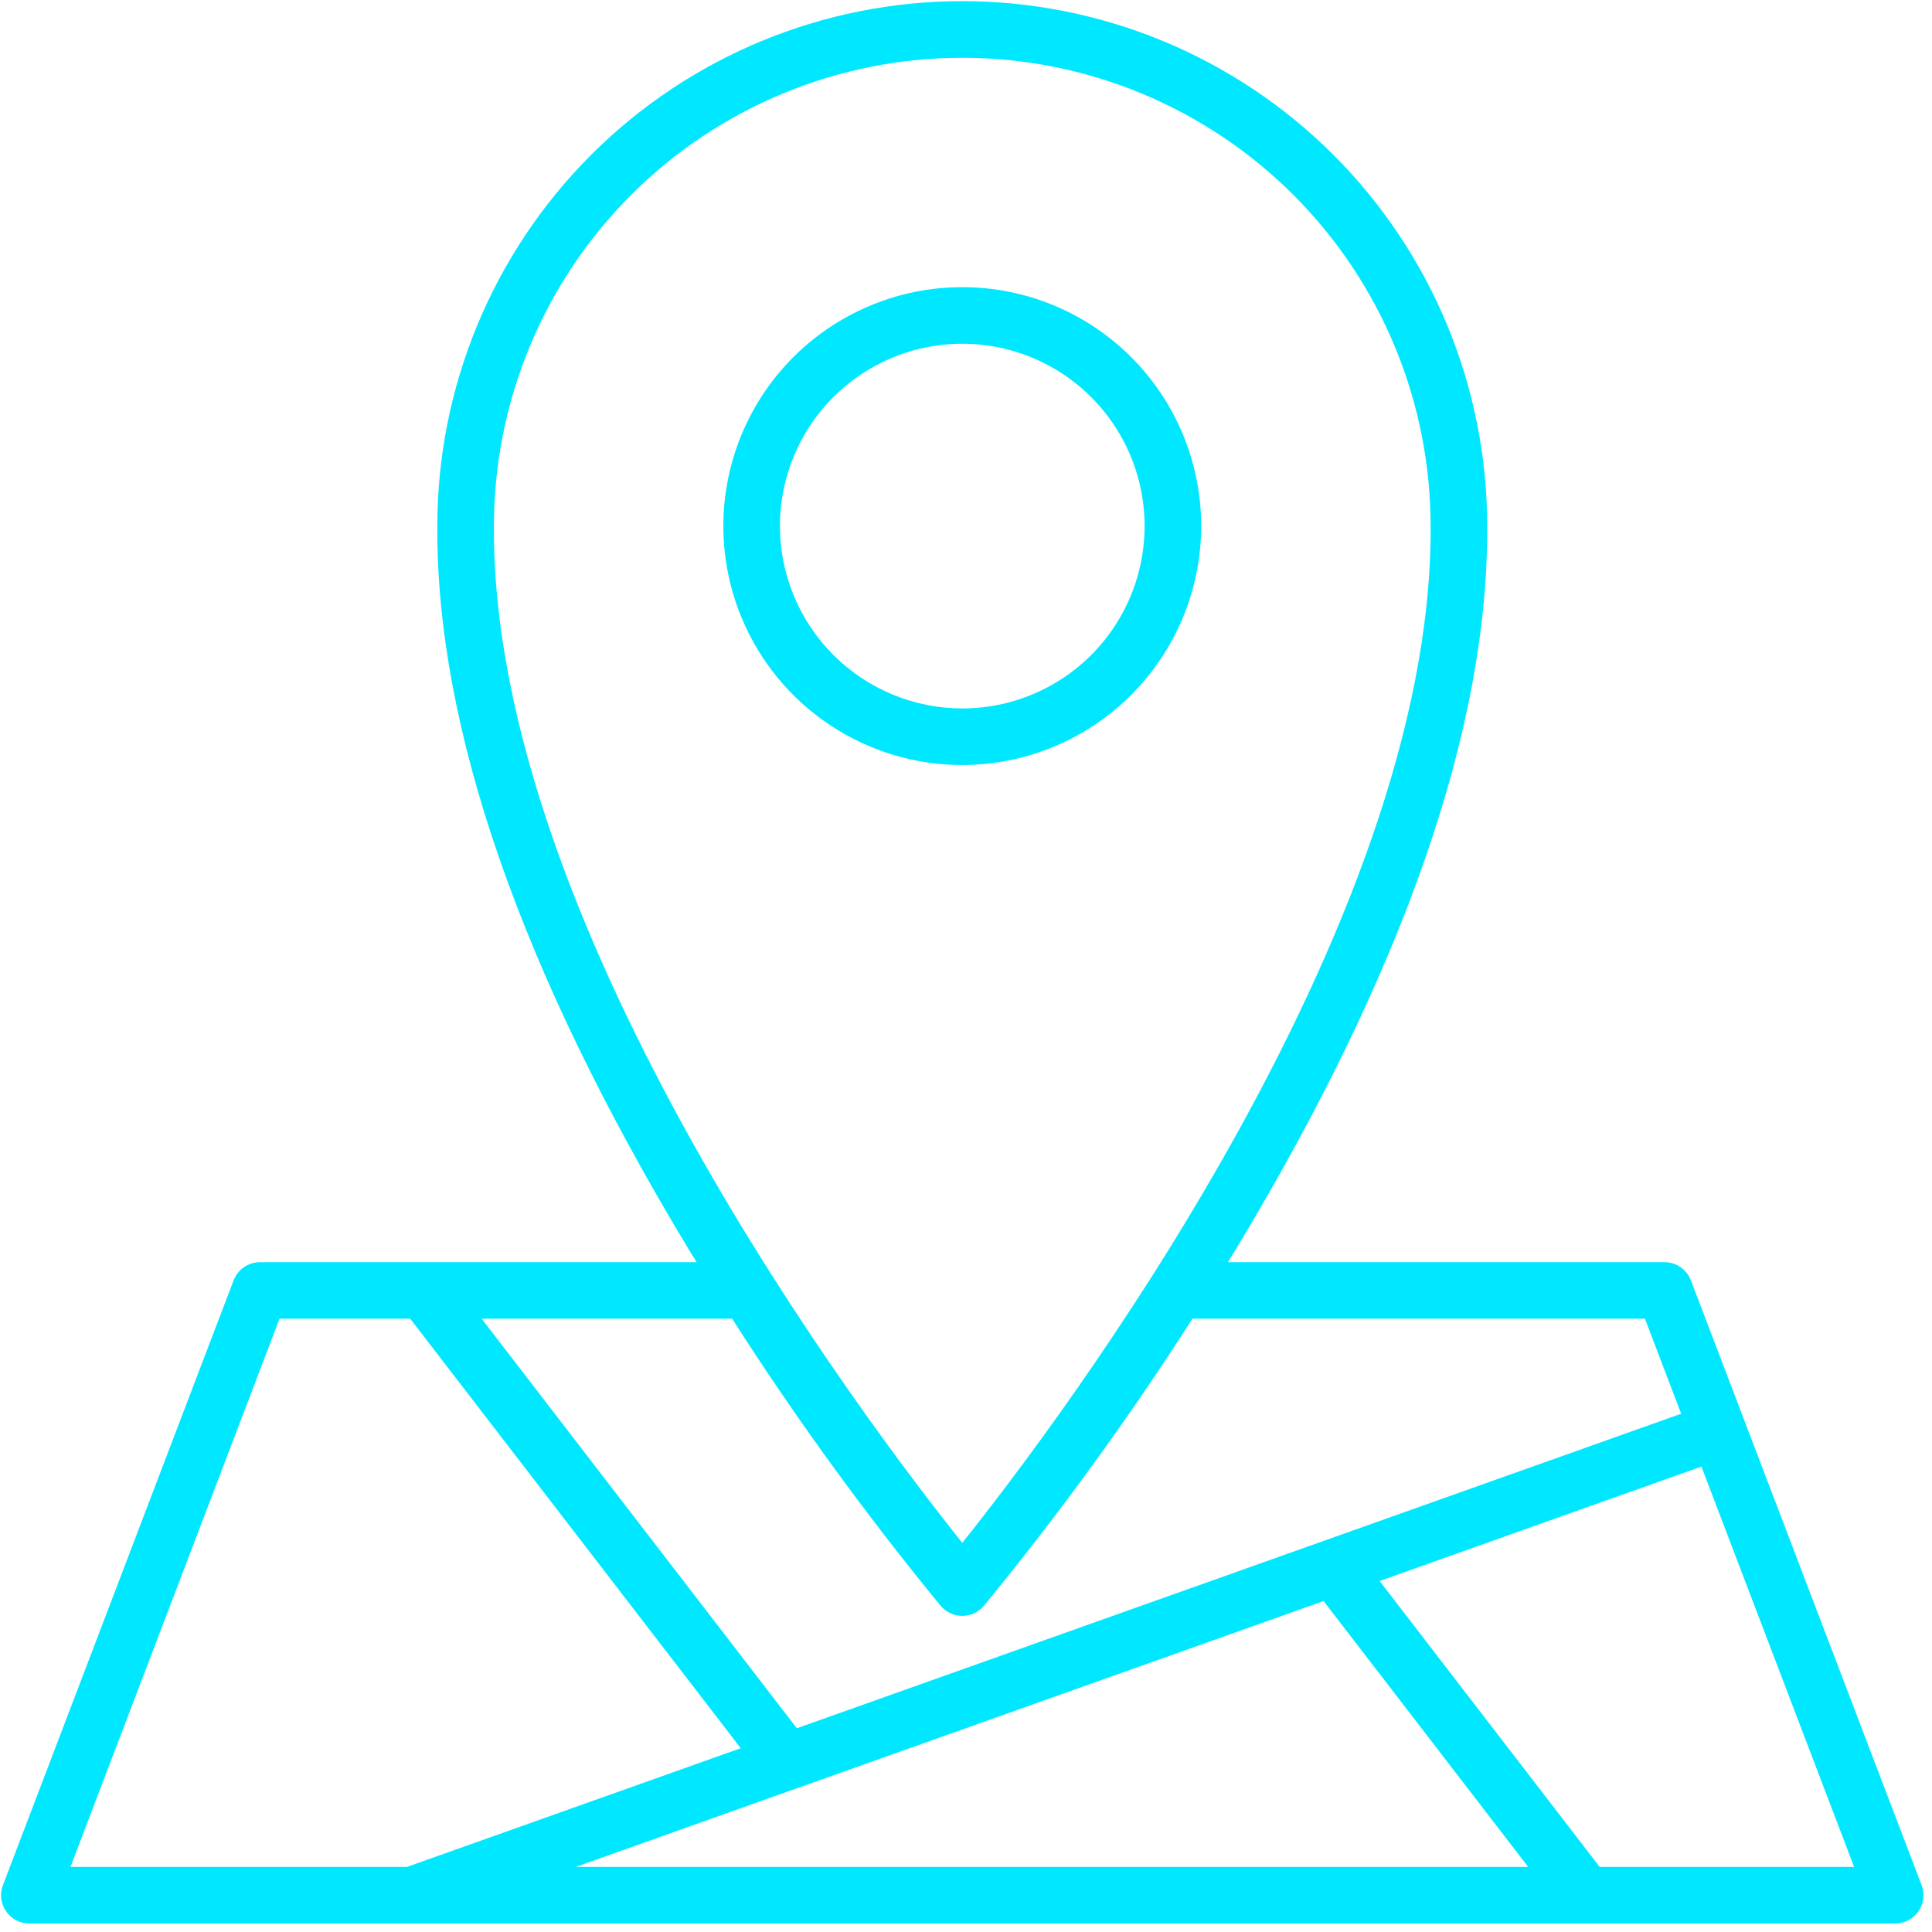
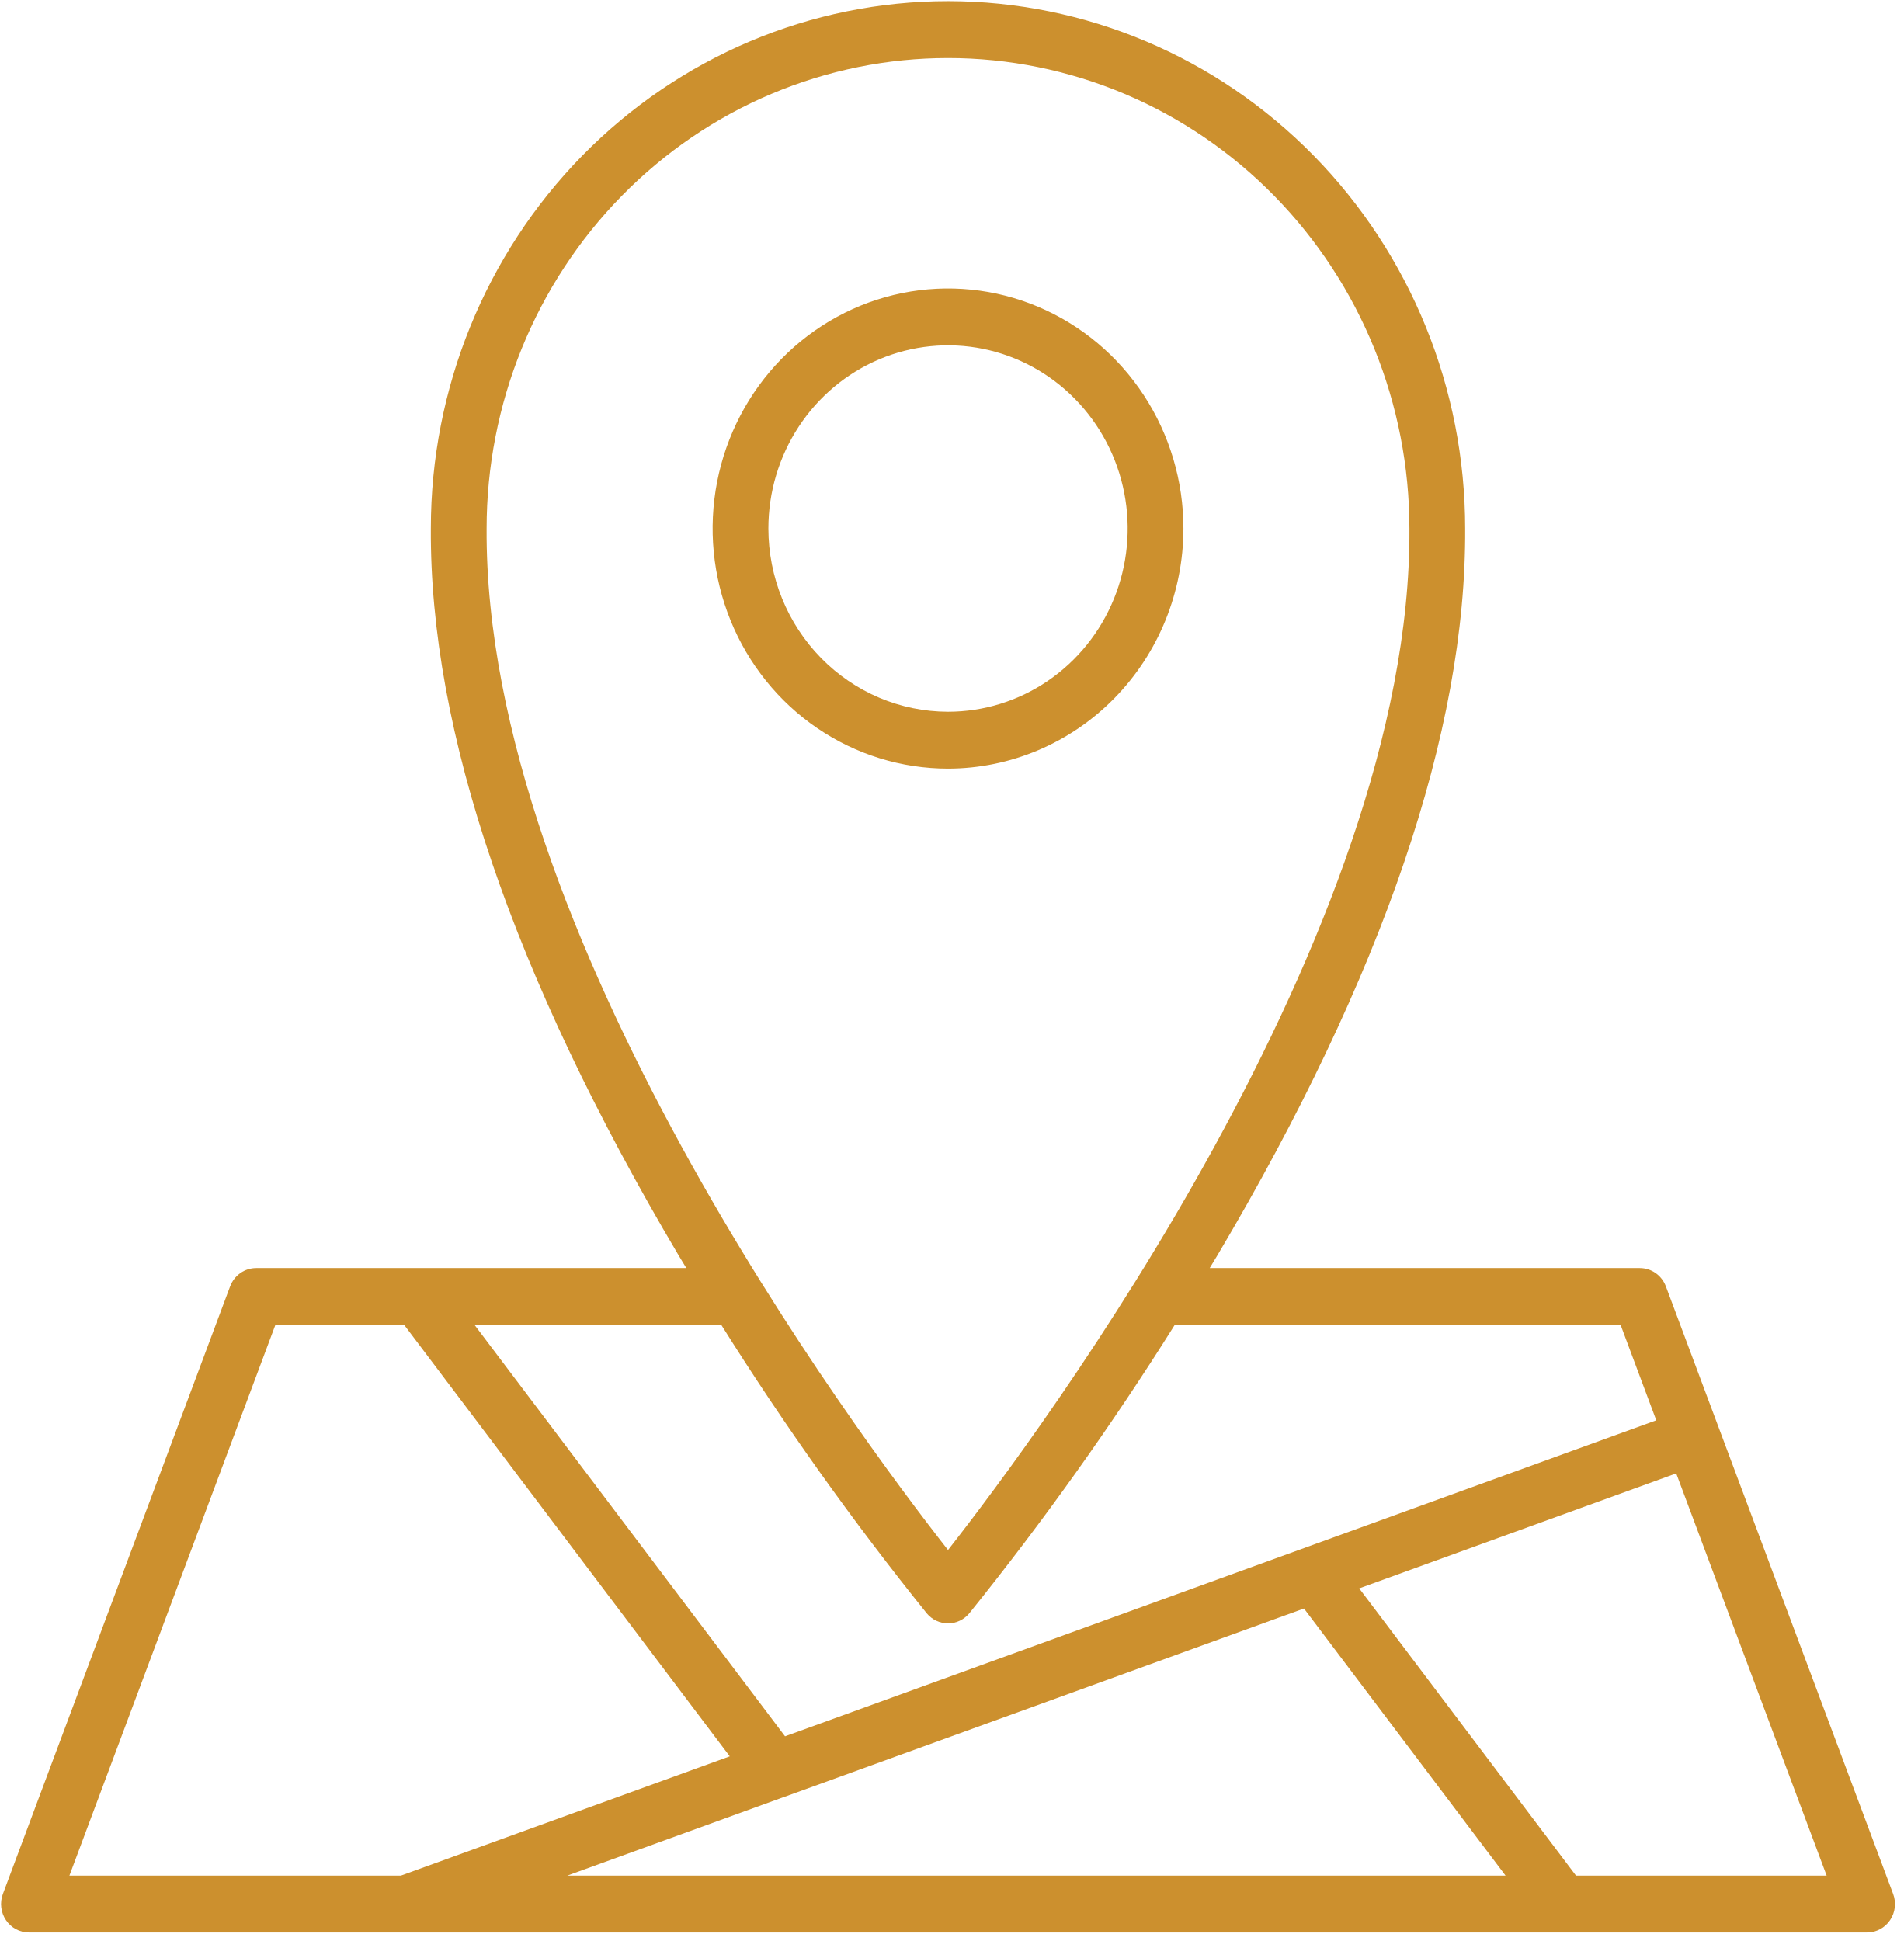
- <svg xmlns="http://www.w3.org/2000/svg" width="201" height="201" viewBox="0 0 201 201" fill="none">
-   <path d="M124.971 54.73C124.97 49.813 123.511 45.007 120.78 40.919C118.048 36.832 114.165 33.646 109.623 31.765C105.08 29.884 100.082 29.392 95.26 30.352C90.438 31.311 86.009 33.679 82.533 37.156C79.057 40.633 76.689 45.062 75.731 49.884C74.772 54.707 75.264 59.705 77.146 64.247C79.027 68.79 82.214 72.672 86.302 75.403C90.389 78.135 95.195 79.593 100.112 79.593C106.703 79.585 113.022 76.963 117.682 72.301C122.342 67.64 124.963 61.321 124.971 54.73V54.73ZM81.141 54.73C81.142 50.978 82.255 47.31 84.34 44.191C86.425 41.071 89.388 38.64 92.854 37.205C96.321 35.769 100.135 35.394 103.815 36.127C107.495 36.859 110.875 38.666 113.527 41.319C116.18 43.973 117.987 47.353 118.718 51.033C119.45 54.713 119.074 58.528 117.638 61.994C116.202 65.46 113.771 68.423 110.651 70.507C107.532 72.592 103.864 73.705 100.112 73.705C95.082 73.699 90.259 71.698 86.703 68.14C83.146 64.583 81.146 59.76 81.141 54.73V54.73Z" fill="#00E8FF" />
-   <path d="M199.917 196.125L175.918 133.206C175.705 132.649 175.328 132.17 174.837 131.832C174.346 131.494 173.764 131.312 173.167 131.312H127.747C128.024 130.86 128.3 130.421 128.578 129.966C146.055 101.03 154.849 75.718 154.723 54.743C154.726 40.258 148.974 26.366 138.734 16.122C128.494 5.878 114.604 0.121 100.12 0.119C85.635 0.117 71.743 5.868 61.5 16.109C51.256 26.349 45.5 40.24 45.498 54.725C45.371 75.718 54.166 101.034 71.643 129.966C71.921 130.426 72.197 130.865 72.474 131.312H27.053C26.457 131.312 25.875 131.494 25.384 131.832C24.893 132.17 24.516 132.649 24.303 133.206L0.307 196.125C0.136 196.571 0.076 197.052 0.133 197.526C0.189 198 0.36 198.453 0.631 198.846C0.902 199.24 1.264 199.561 1.687 199.783C2.11 200.004 2.58 200.12 3.058 200.119H197.167C197.644 200.12 198.114 200.004 198.537 199.783C198.96 199.561 199.322 199.24 199.593 198.846C199.864 198.453 200.035 198 200.091 197.526C200.148 197.052 200.088 196.571 199.917 196.125V196.125ZM51.387 54.73C51.388 48.331 52.65 41.995 55.099 36.083C57.549 30.172 61.139 24.801 65.664 20.277C70.19 15.753 75.562 12.165 81.474 9.717C87.386 7.269 93.722 6.01 100.12 6.011C106.519 6.012 112.855 7.274 118.766 9.724C124.677 12.173 130.048 15.764 134.572 20.289C139.095 24.814 142.684 30.187 145.131 36.099C147.579 42.011 148.838 48.348 148.837 54.746C149.089 96.566 109.994 148.144 100.112 160.512C90.231 148.149 51.133 96.584 51.387 54.73V54.73ZM97.87 167.073C98.146 167.398 98.49 167.659 98.877 167.838C99.264 168.017 99.686 168.11 100.112 168.11C100.539 168.11 100.96 168.017 101.347 167.838C101.734 167.659 102.078 167.398 102.355 167.073C110.171 157.551 117.417 147.575 124.056 137.197H171.137L174.905 147.081L82.901 179.803L50.107 137.192H76.165C82.804 147.572 90.052 157.549 97.87 167.073V167.073ZM82.798 186.083H82.815L137.702 166.569L158.991 194.231H59.906L82.798 186.083ZM29.084 137.192H42.676L77.065 181.878L42.338 194.229H7.331L29.084 137.192ZM166.428 194.231L143.534 164.484L177.011 152.578L192.897 194.231H166.428Z" fill="#00E8FF" />
+ <svg xmlns="http://www.w3.org/2000/svg" width="201" height="205" viewBox="0 0 201 205" fill="none">
+   <path d="M124.972 55.819C124.971 50.804 123.512 45.903 120.781 41.733C118.049 37.564 114.166 34.315 109.624 32.397C105.081 30.478 100.083 29.977 95.261 30.955C90.439 31.934 86.01 34.349 82.534 37.895C79.057 41.441 76.69 45.959 75.731 50.877C74.772 55.795 75.265 60.893 77.147 65.526C79.028 70.158 82.214 74.118 86.302 76.904C90.39 79.69 95.196 81.177 100.113 81.177C106.704 81.168 113.023 78.494 117.683 73.74C122.343 68.986 124.964 62.541 124.972 55.819ZM81.142 55.819C81.142 51.992 82.256 48.251 84.341 45.07C86.425 41.888 89.389 39.409 92.855 37.945C96.322 36.481 100.136 36.098 103.816 36.845C107.496 37.592 110.876 39.435 113.528 42.142C116.181 44.848 117.988 48.295 118.719 52.049C119.451 55.802 119.075 59.692 117.639 63.227C116.203 66.763 113.772 69.785 110.652 71.91C107.533 74.037 103.865 75.171 100.113 75.171C95.082 75.165 90.26 73.124 86.703 69.496C83.147 65.868 81.147 60.949 81.142 55.819Z" fill="#CC902E" />
+   <path d="M199.916 200.028L175.917 135.857C175.704 135.289 175.327 134.8 174.836 134.455C174.345 134.111 173.763 133.925 173.166 133.925H127.746C128.023 133.464 128.299 133.016 128.577 132.552C146.054 103.041 154.848 77.225 154.722 55.833C154.725 41.059 148.973 26.89 138.733 16.443C128.493 5.995 114.603 0.124 100.119 0.121C85.635 0.119 71.743 5.985 61.499 16.429C51.255 26.874 45.499 41.041 45.497 55.814C45.371 77.225 54.166 103.045 71.642 132.552C71.92 133.022 72.196 133.469 72.474 133.925H27.053C26.456 133.925 25.874 134.111 25.383 134.455C24.892 134.8 24.515 135.289 24.302 135.857L0.306 200.028C0.135 200.483 0.076 200.973 0.132 201.457C0.188 201.94 0.359 202.402 0.63 202.803C0.901 203.205 1.263 203.532 1.686 203.759C2.109 203.984 2.579 204.102 3.057 204.101H197.166C197.643 204.102 198.113 203.984 198.536 203.759C198.959 203.532 199.321 203.205 199.592 202.803C199.863 202.402 200.034 201.94 200.09 201.457C200.147 200.973 200.087 200.483 199.916 200.028ZM51.386 55.819C51.388 49.292 52.649 42.83 55.099 36.801C57.548 30.772 61.138 25.294 65.664 20.681C70.189 16.067 75.561 12.407 81.473 9.911C87.385 7.414 93.721 6.13 100.119 6.131C106.518 6.132 112.854 7.419 118.765 9.917C124.676 12.416 130.047 16.077 134.571 20.693C139.094 25.308 142.683 30.787 145.13 36.817C147.578 42.847 148.837 49.31 148.836 55.836C149.088 98.487 109.993 151.092 100.111 163.706C90.23 151.097 51.132 98.506 51.386 55.819ZM97.869 170.398C98.145 170.729 98.489 170.995 98.876 171.178C99.263 171.361 99.685 171.455 100.111 171.455C100.538 171.455 100.959 171.361 101.346 171.178C101.733 170.995 102.077 170.729 102.354 170.398C110.17 160.686 117.416 150.512 124.055 139.927H171.136L174.904 150.008L82.9 183.381L50.106 139.922H76.164C82.804 150.509 90.051 160.684 97.869 170.398ZM82.798 189.786H82.814L137.701 169.884L158.99 198.096H59.905L82.798 189.786ZM29.083 139.922H42.676L77.064 185.497L42.338 198.094H7.33L29.083 139.922ZM166.427 198.096L143.533 167.757L177.01 155.614L192.896 198.096H166.427Z" fill="#CC902E" />
</svg>
